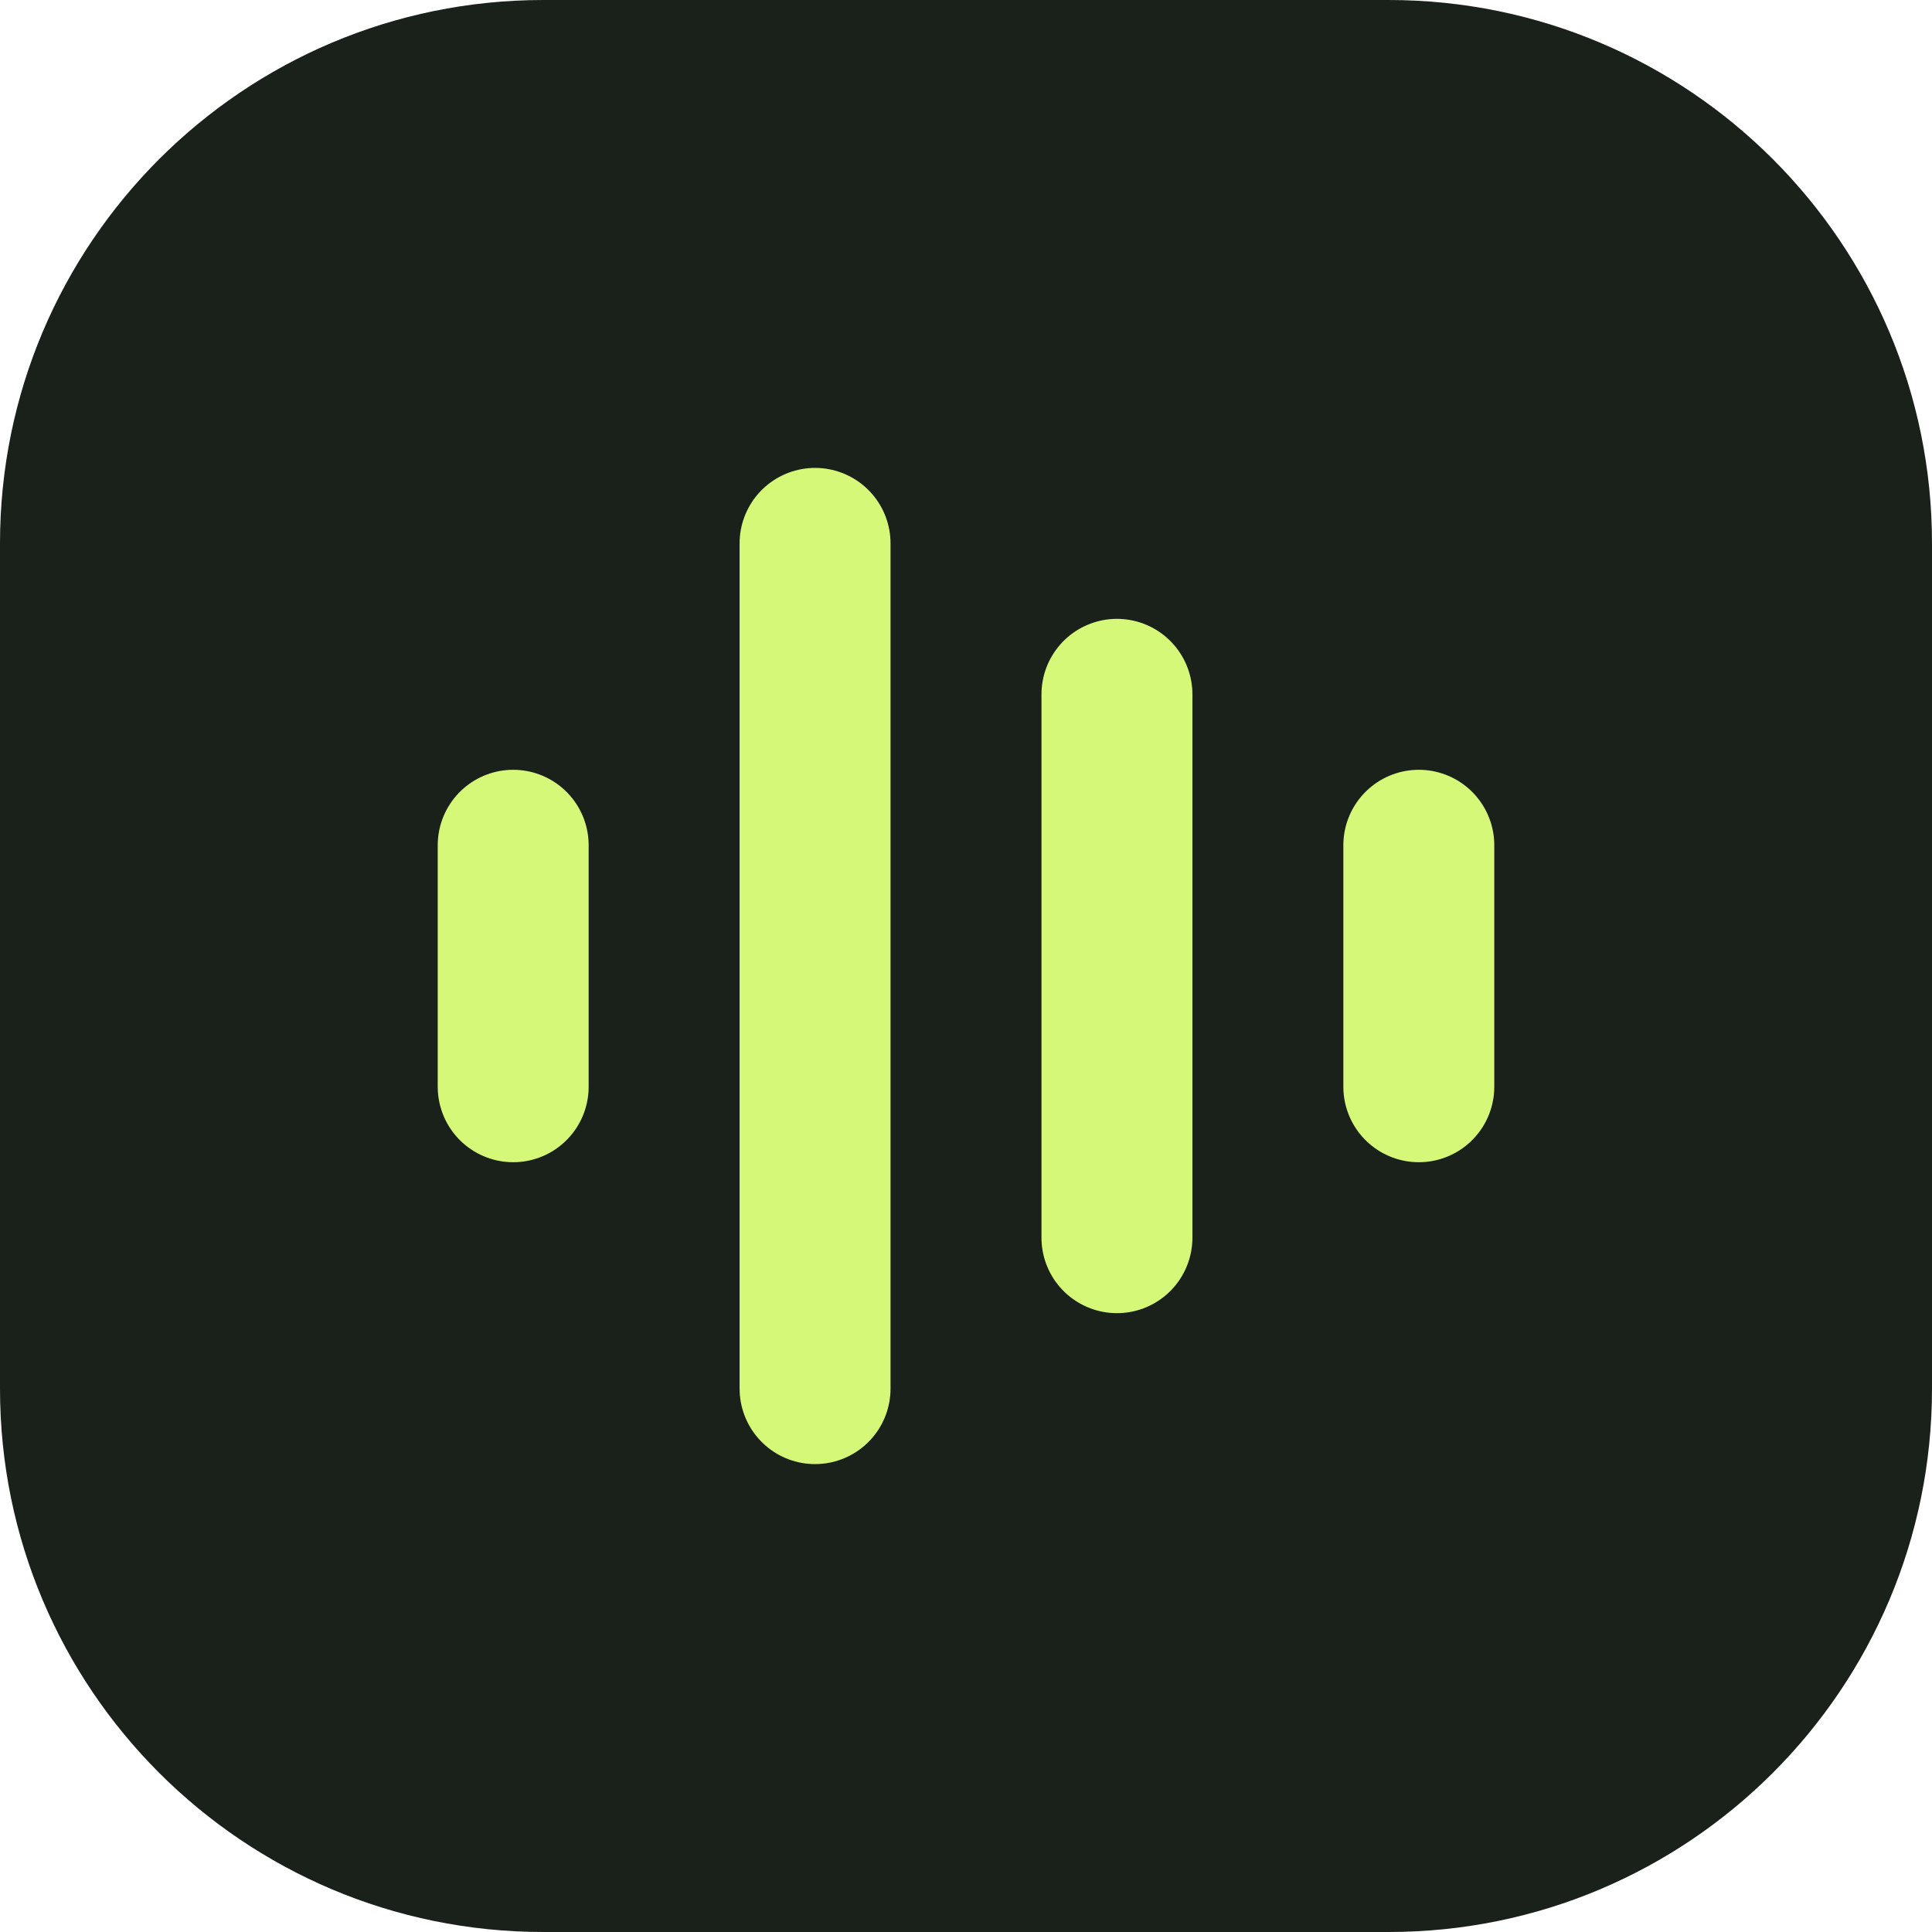
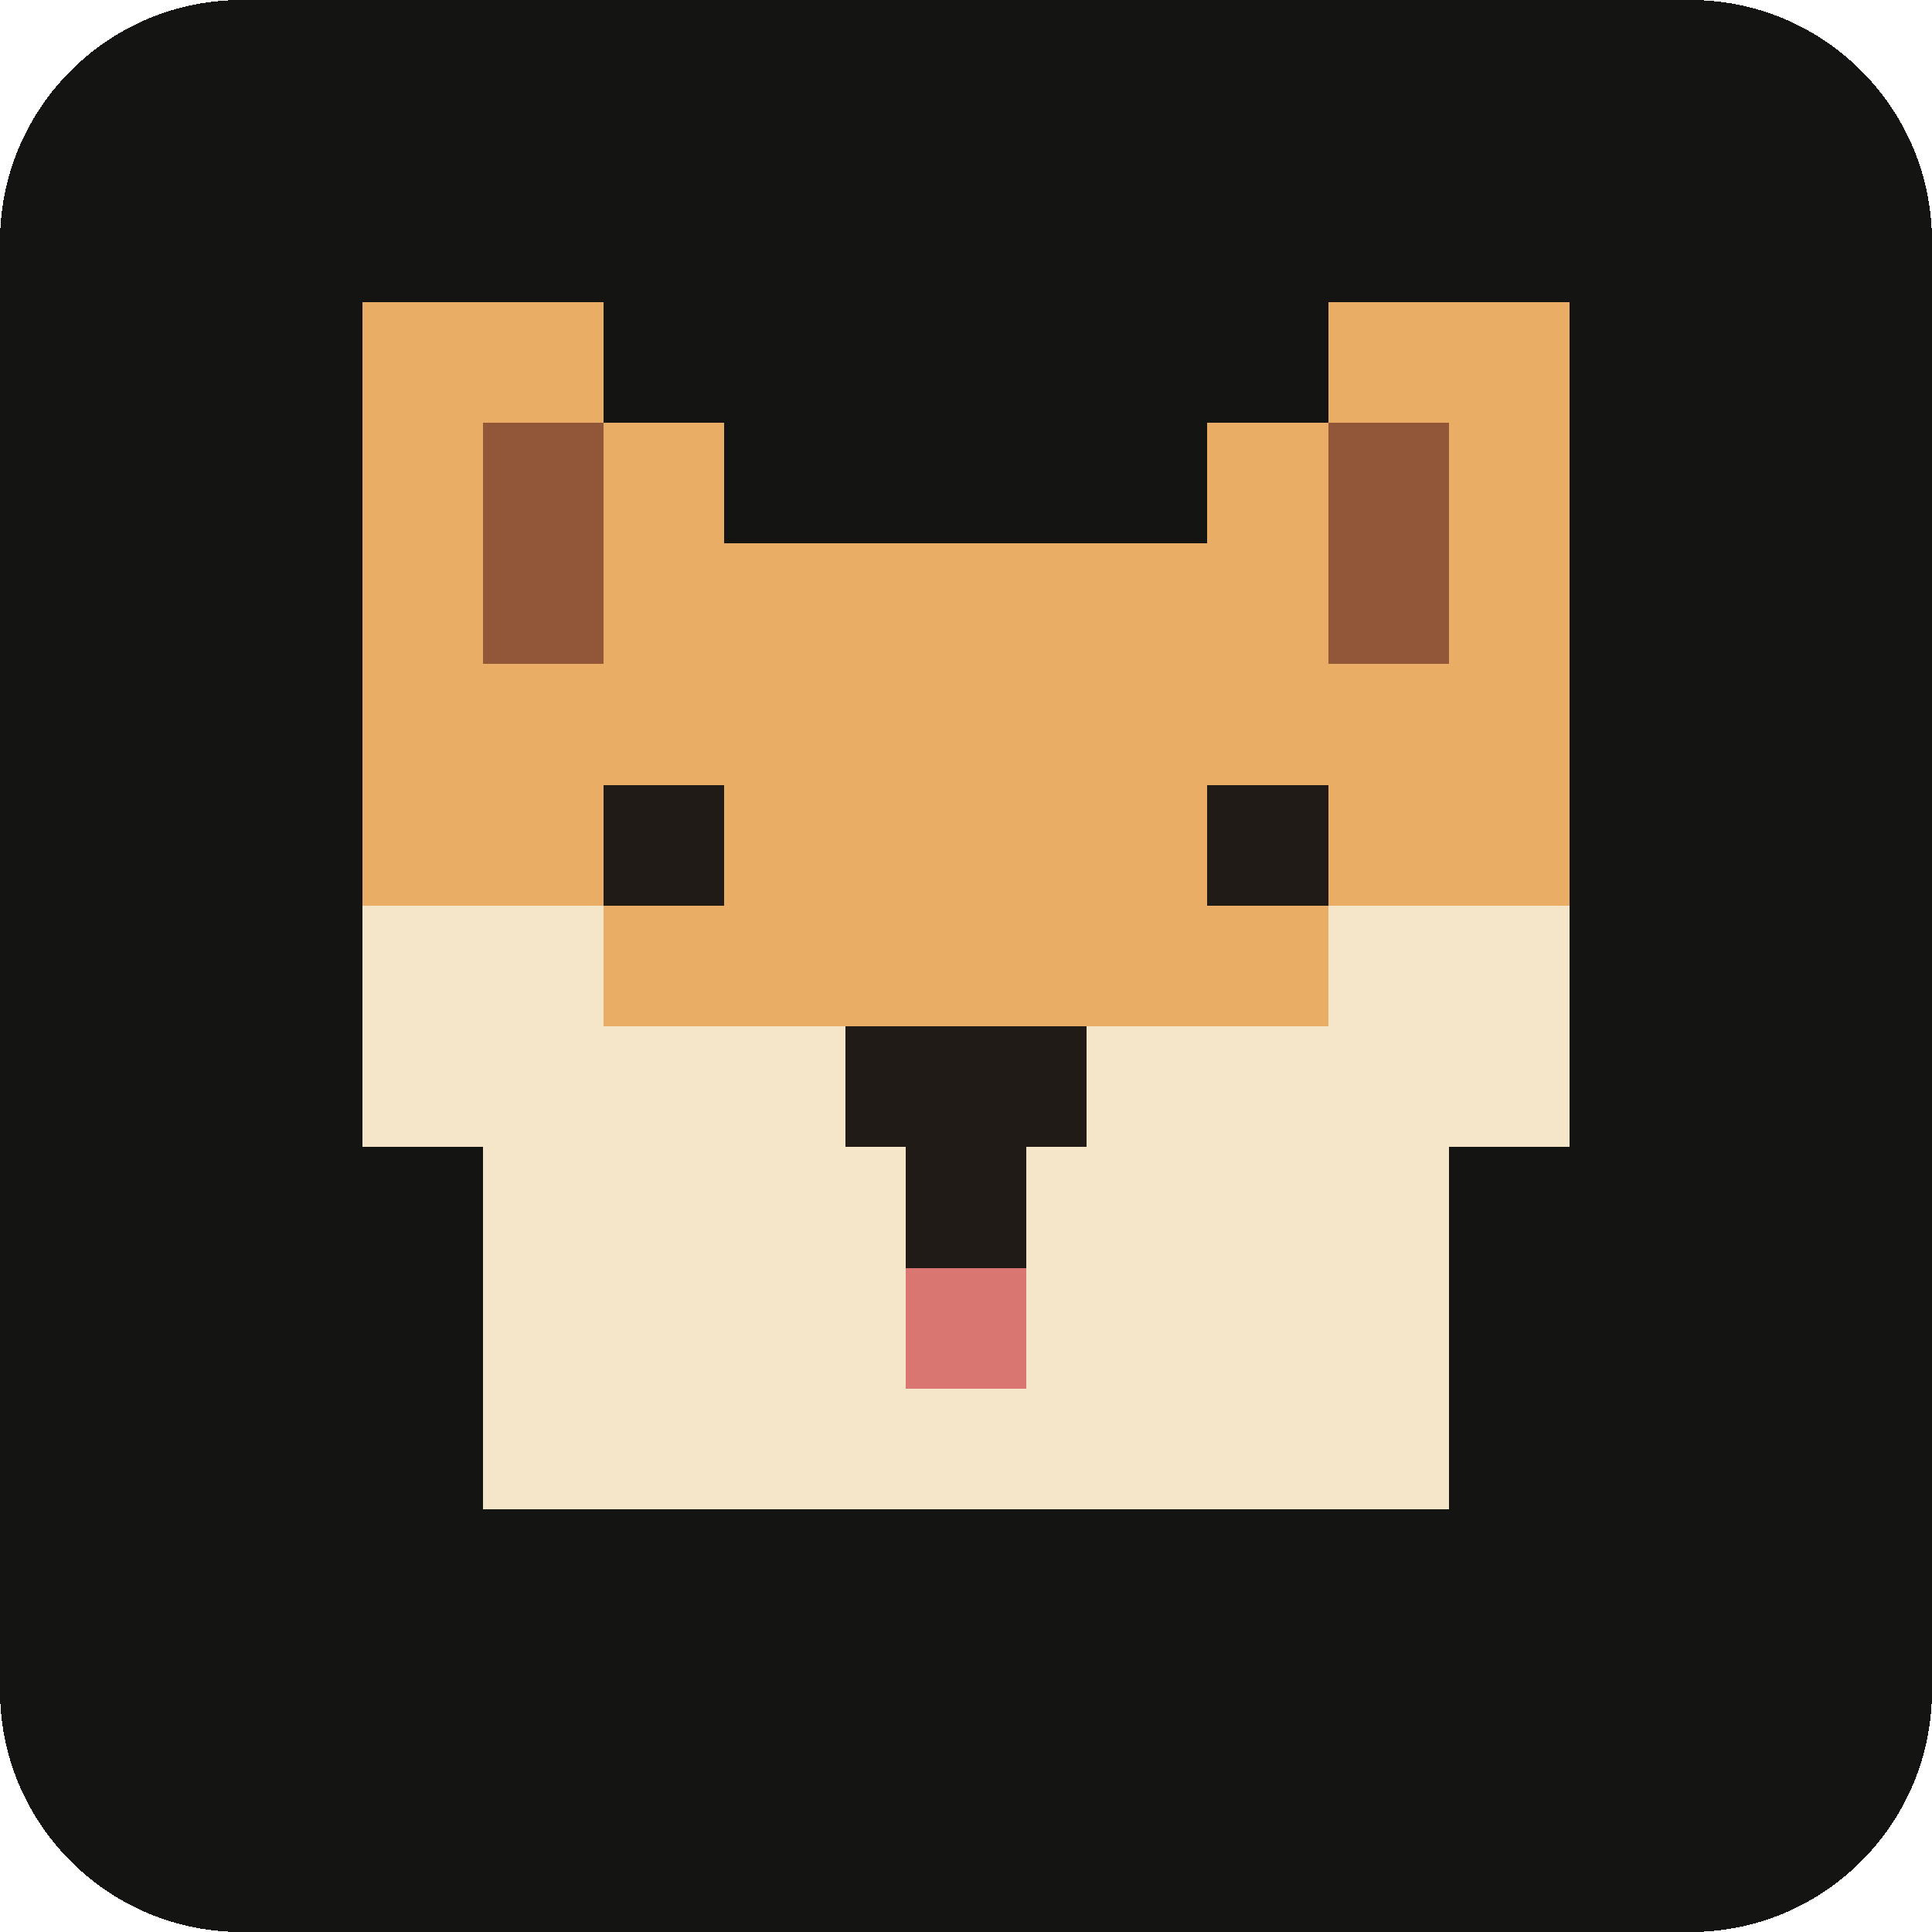
- <svg xmlns="http://www.w3.org/2000/svg" viewBox="0 0 64 64">
-   <rect width="64" height="64" rx="18" fill="#1a201a" />
-   <g stroke="#d5f879" stroke-width="5" stroke-linecap="round">
-     <path d="M17 28v8M27 18v28M37 23v18M47 28v8" />
-   </g>
+ <svg xmlns="http://www.w3.org/2000/svg" viewBox="0 0 64 64" shape-rendering="crispEdges">
+   <rect width="64" height="64" rx="8" fill="#141412" />
+   <path d="M12 10h8v4h4v4h16v-4h4v-4h8v28h-4v12H16V38h-4Z" fill="#e9ad66" />
+   <path d="M16 14h4v8h-4zM44 14h4v8h-4z" fill="#925638" />
+   <path d="M12 30h8v4h8v4h8v-4h8v-4h8v8h-4v12H16V38h-4Z" fill="#f5e6c9" />
+   <path d="M20 26h4v4h-4zM40 26h4v4h-4zM28 34h8v4h-8zM30 38h4v4h-4z" fill="#211b18" />
+   <path d="M30 42h4v4h-4z" fill="#d97672" />
</svg>
